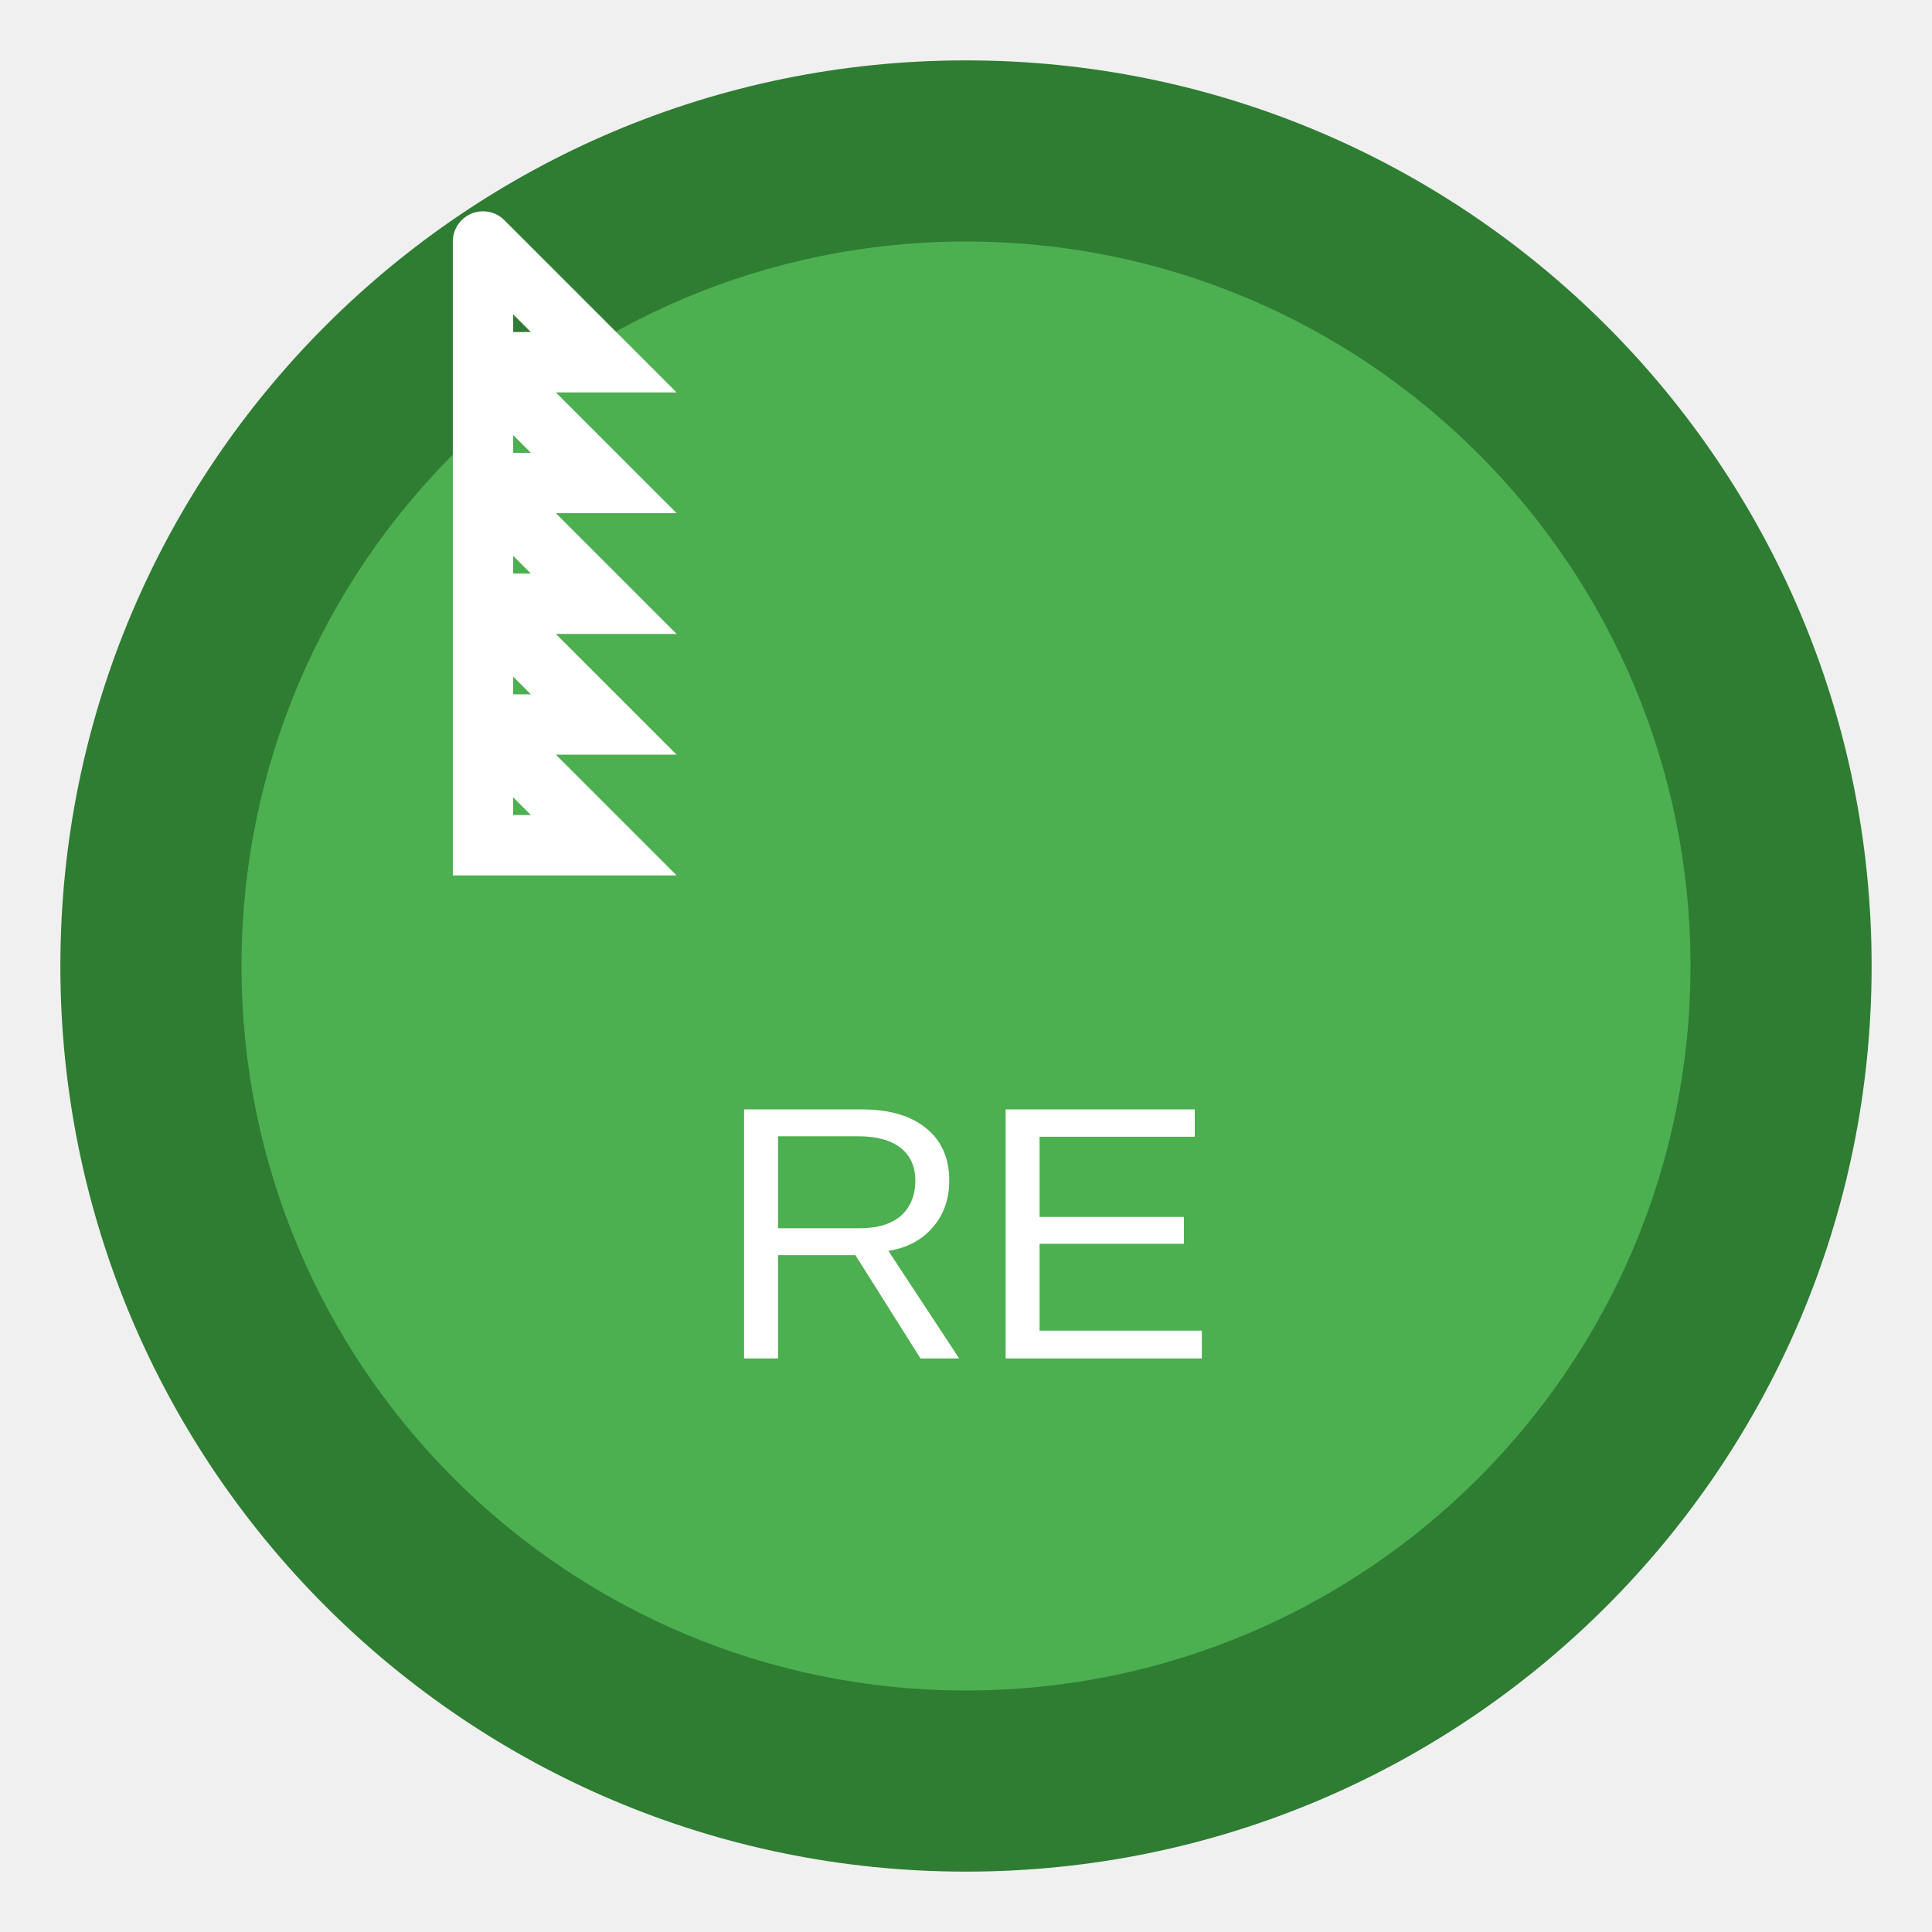
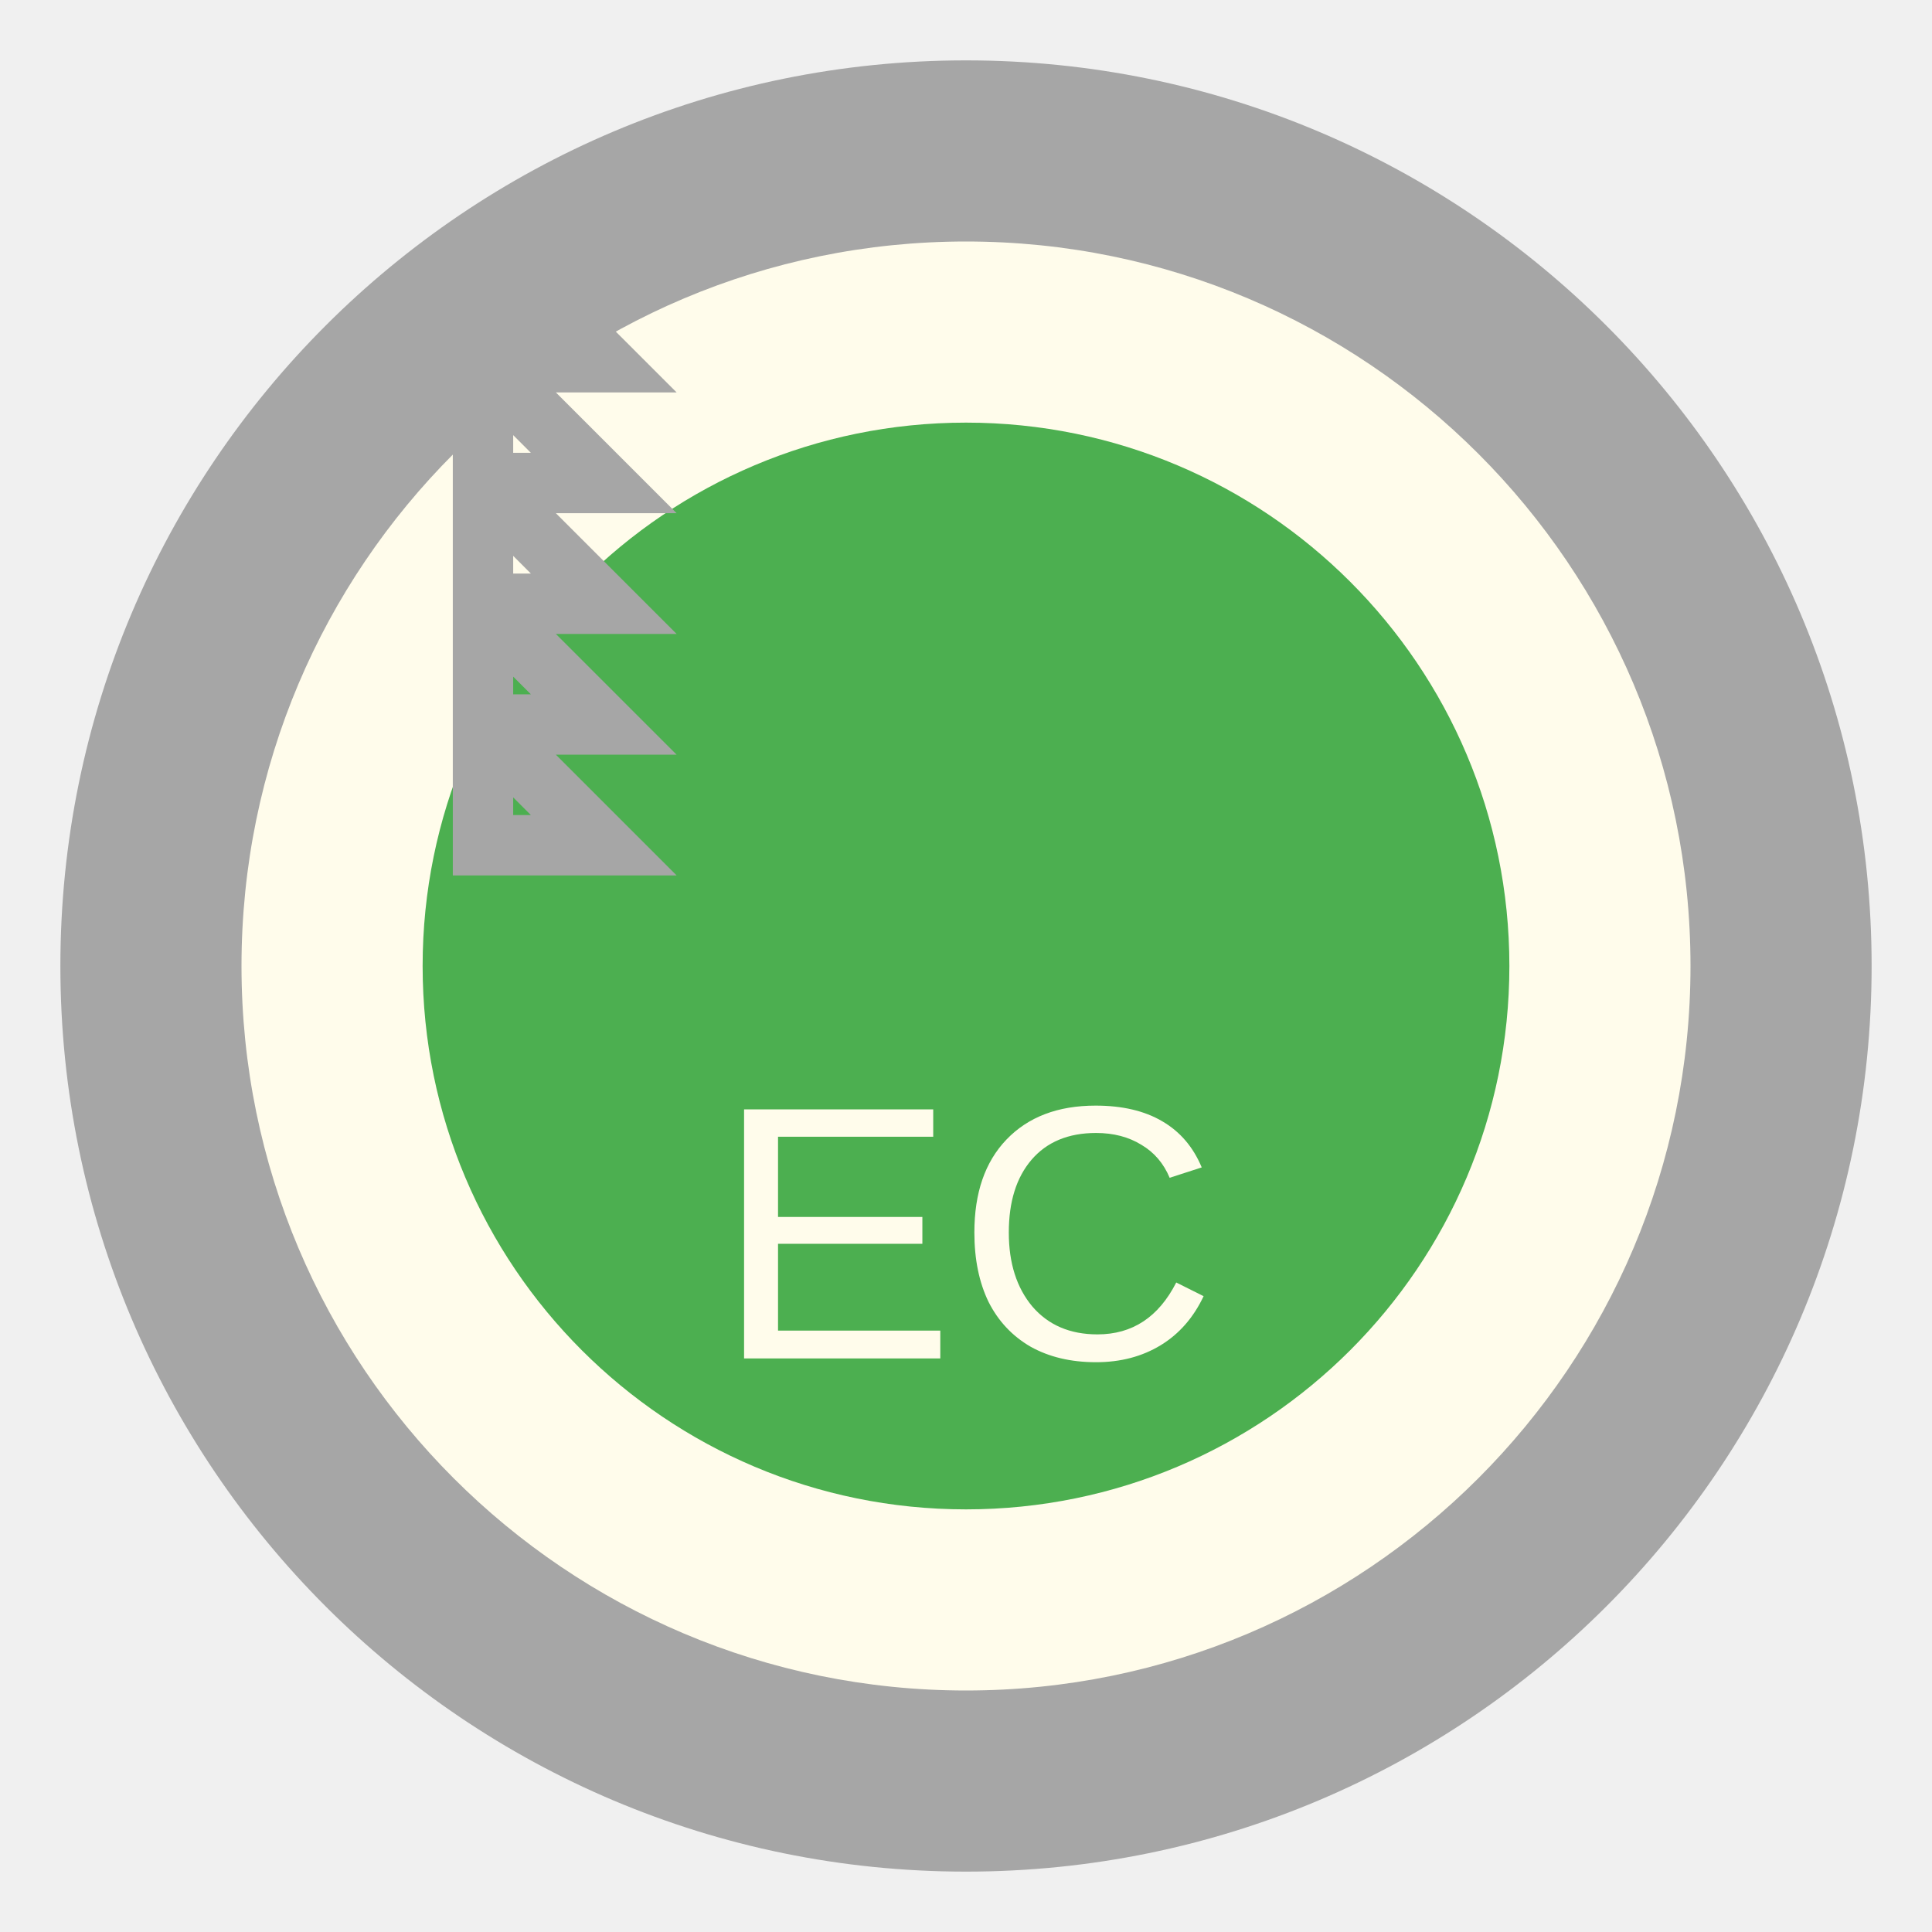
<svg xmlns="http://www.w3.org/2000/svg" width="64" height="64" viewBox="0 0 64 64" fill="none">
-   <circle cx="32" cy="32" r="30" fill="#2E7D32" />
-   <circle cx="32" cy="32" r="24" fill="#4CAF50" />
-   <path d="M16 8L20 12H16V8M16 12L20 16H16V12M16 16L20 20H16V16M16 20L20 24H16V20M16 24L20 28H16V24" stroke="white" stroke-width="2" stroke-linecap="round" />
-   <text x="32" y="45" text-anchor="middle" font-size="12" fill="white" font-family="Arial, sans-serif">RE</text>
+   <circle cx="32" cy="32" r="30" fill="#A6A6A6" />
+   <circle cx="32" cy="32" r="24" fill="#FFFCEB" />
+   <circle cx="32" cy="32" r="18" fill="#4CAF50" />
+   <path d="M16 8L20 12H16V8M16 12L20 16H16V12M16 16L20 20H16V16M16 20L20 24H16V20M16 24L20 28H16V24" stroke="#A6A6A6" stroke-width="2" stroke-linecap="round" />
+   <text x="32" y="45" text-anchor="middle" font-size="12" fill="#FFFCEB" font-family="Arial, sans-serif">EC</text>
</svg>
